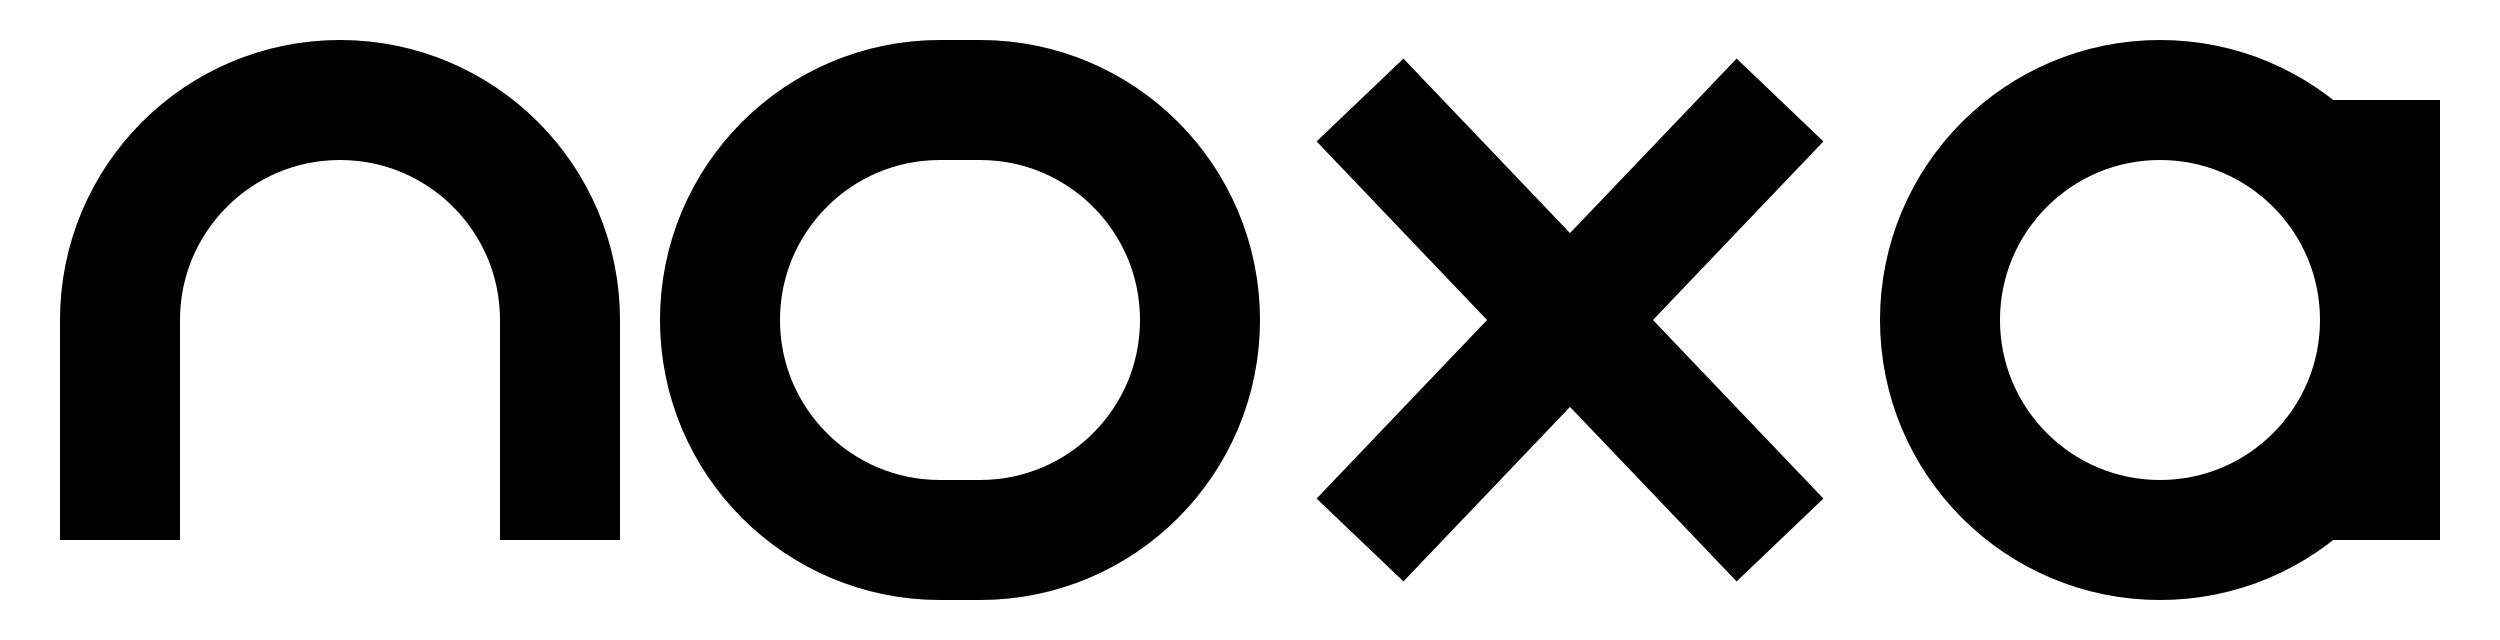
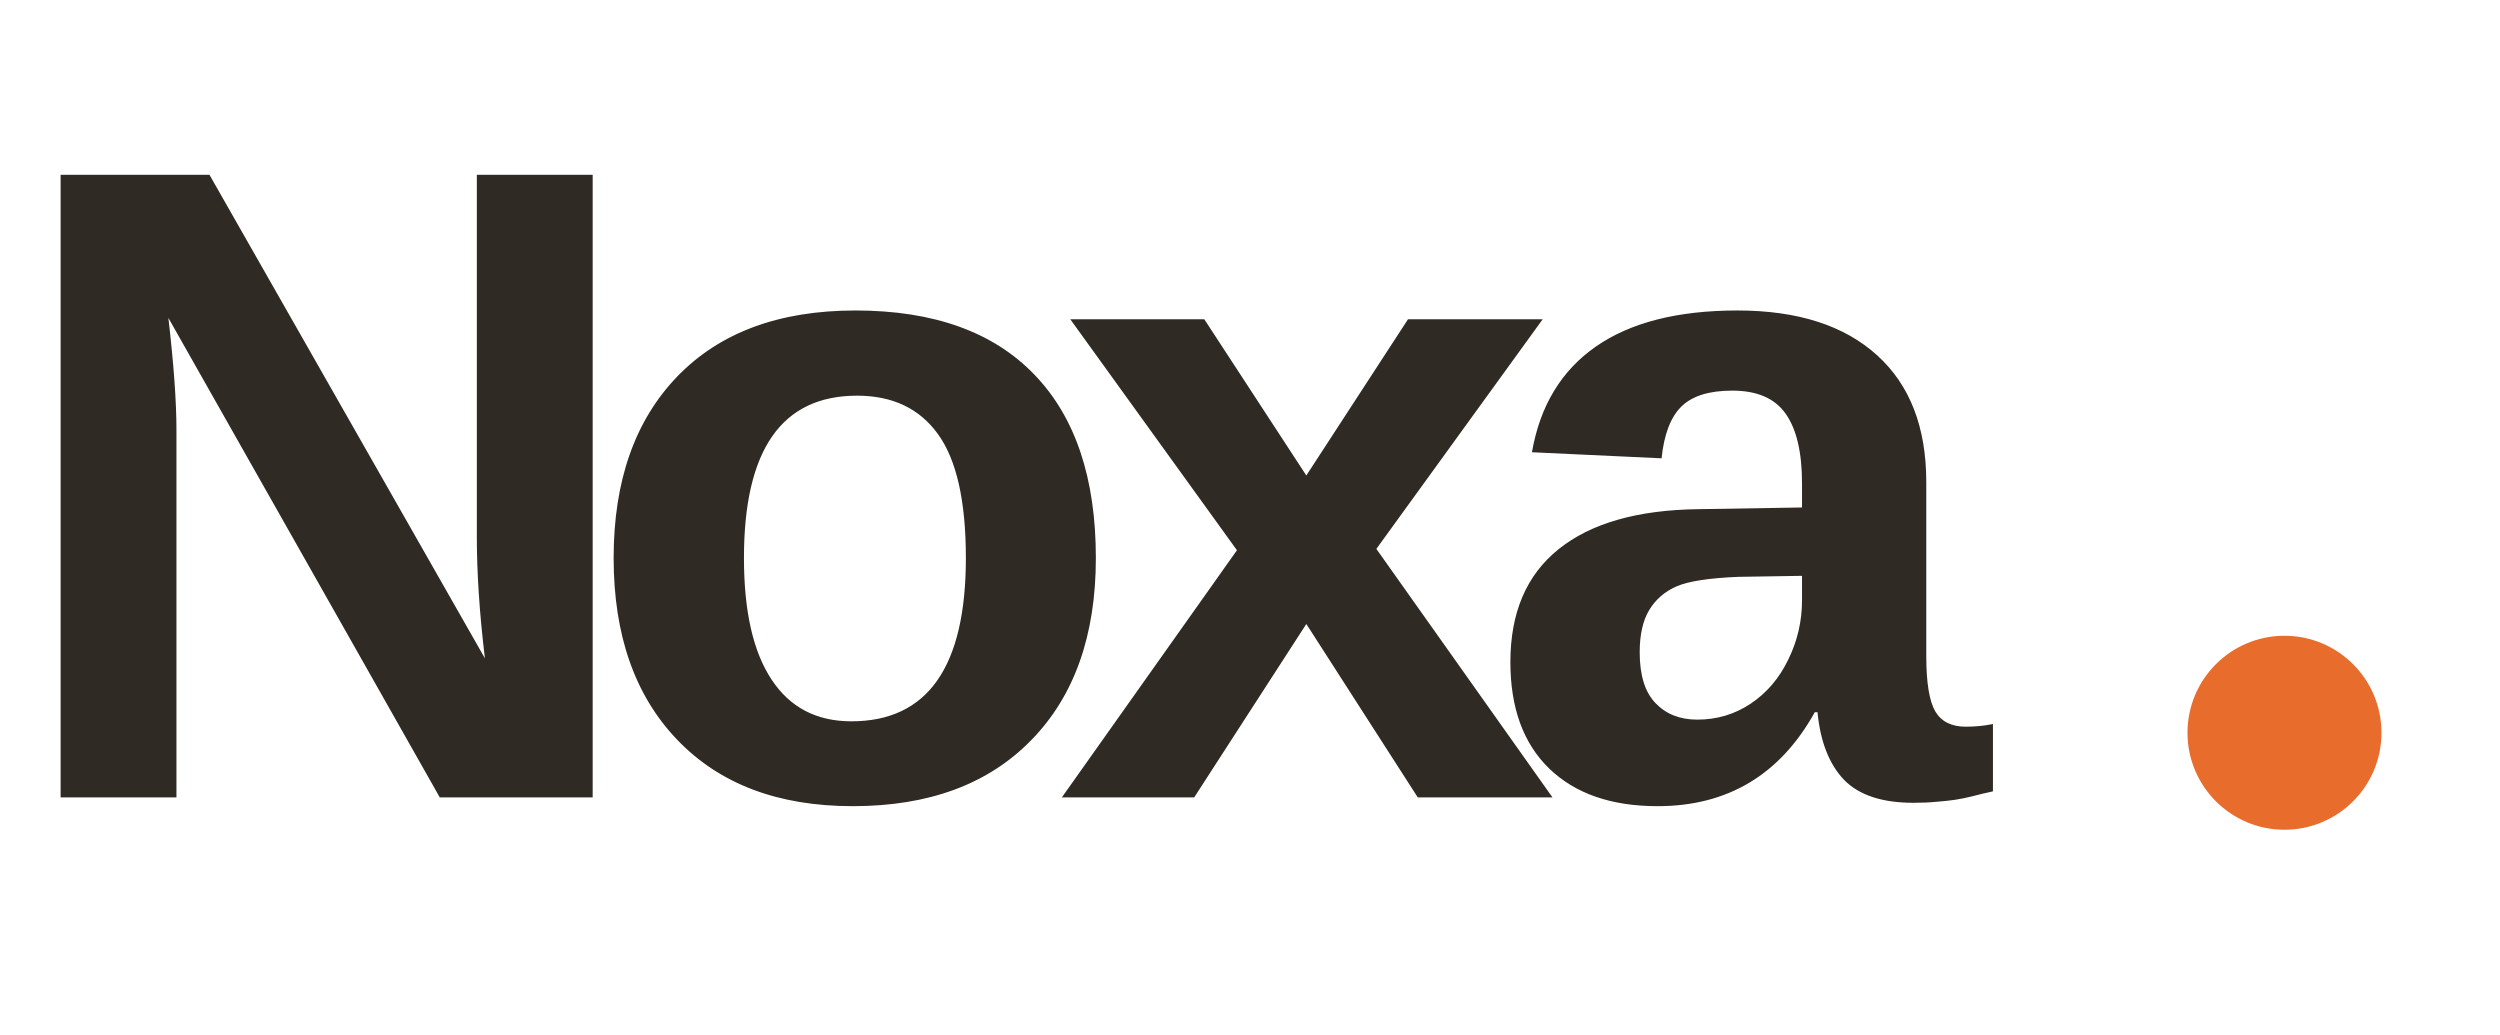
- <svg xmlns="http://www.w3.org/2000/svg" viewBox="0 12 250 64" fill="none" stroke="currentColor" stroke-width="12" aria-label="noxa">
-   <path d="M12 66V44a22 22 0 0 1 44 0v22" />
-   <rect x="72" y="22" width="48" height="44" rx="22" />
-   <path d="M136 22l42 44M178 22l-42 44" />
-   <rect x="194" y="22" width="44" height="44" rx="22" />
-   <path d="M238 22v44" />
+ <svg xmlns="http://www.w3.org/2000/svg" viewBox="0 0 116 48" role="img" aria-labelledby="title">
+   <text x="0" y="37" fill="#302a24" font-family="Bricolage Grotesque, Arial, sans-serif" font-size="42" font-weight="800" letter-spacing="-3.5">Noxa</text>
+   <circle cx="106" cy="34" r="4.5" fill="#e86c2c" />
</svg>
